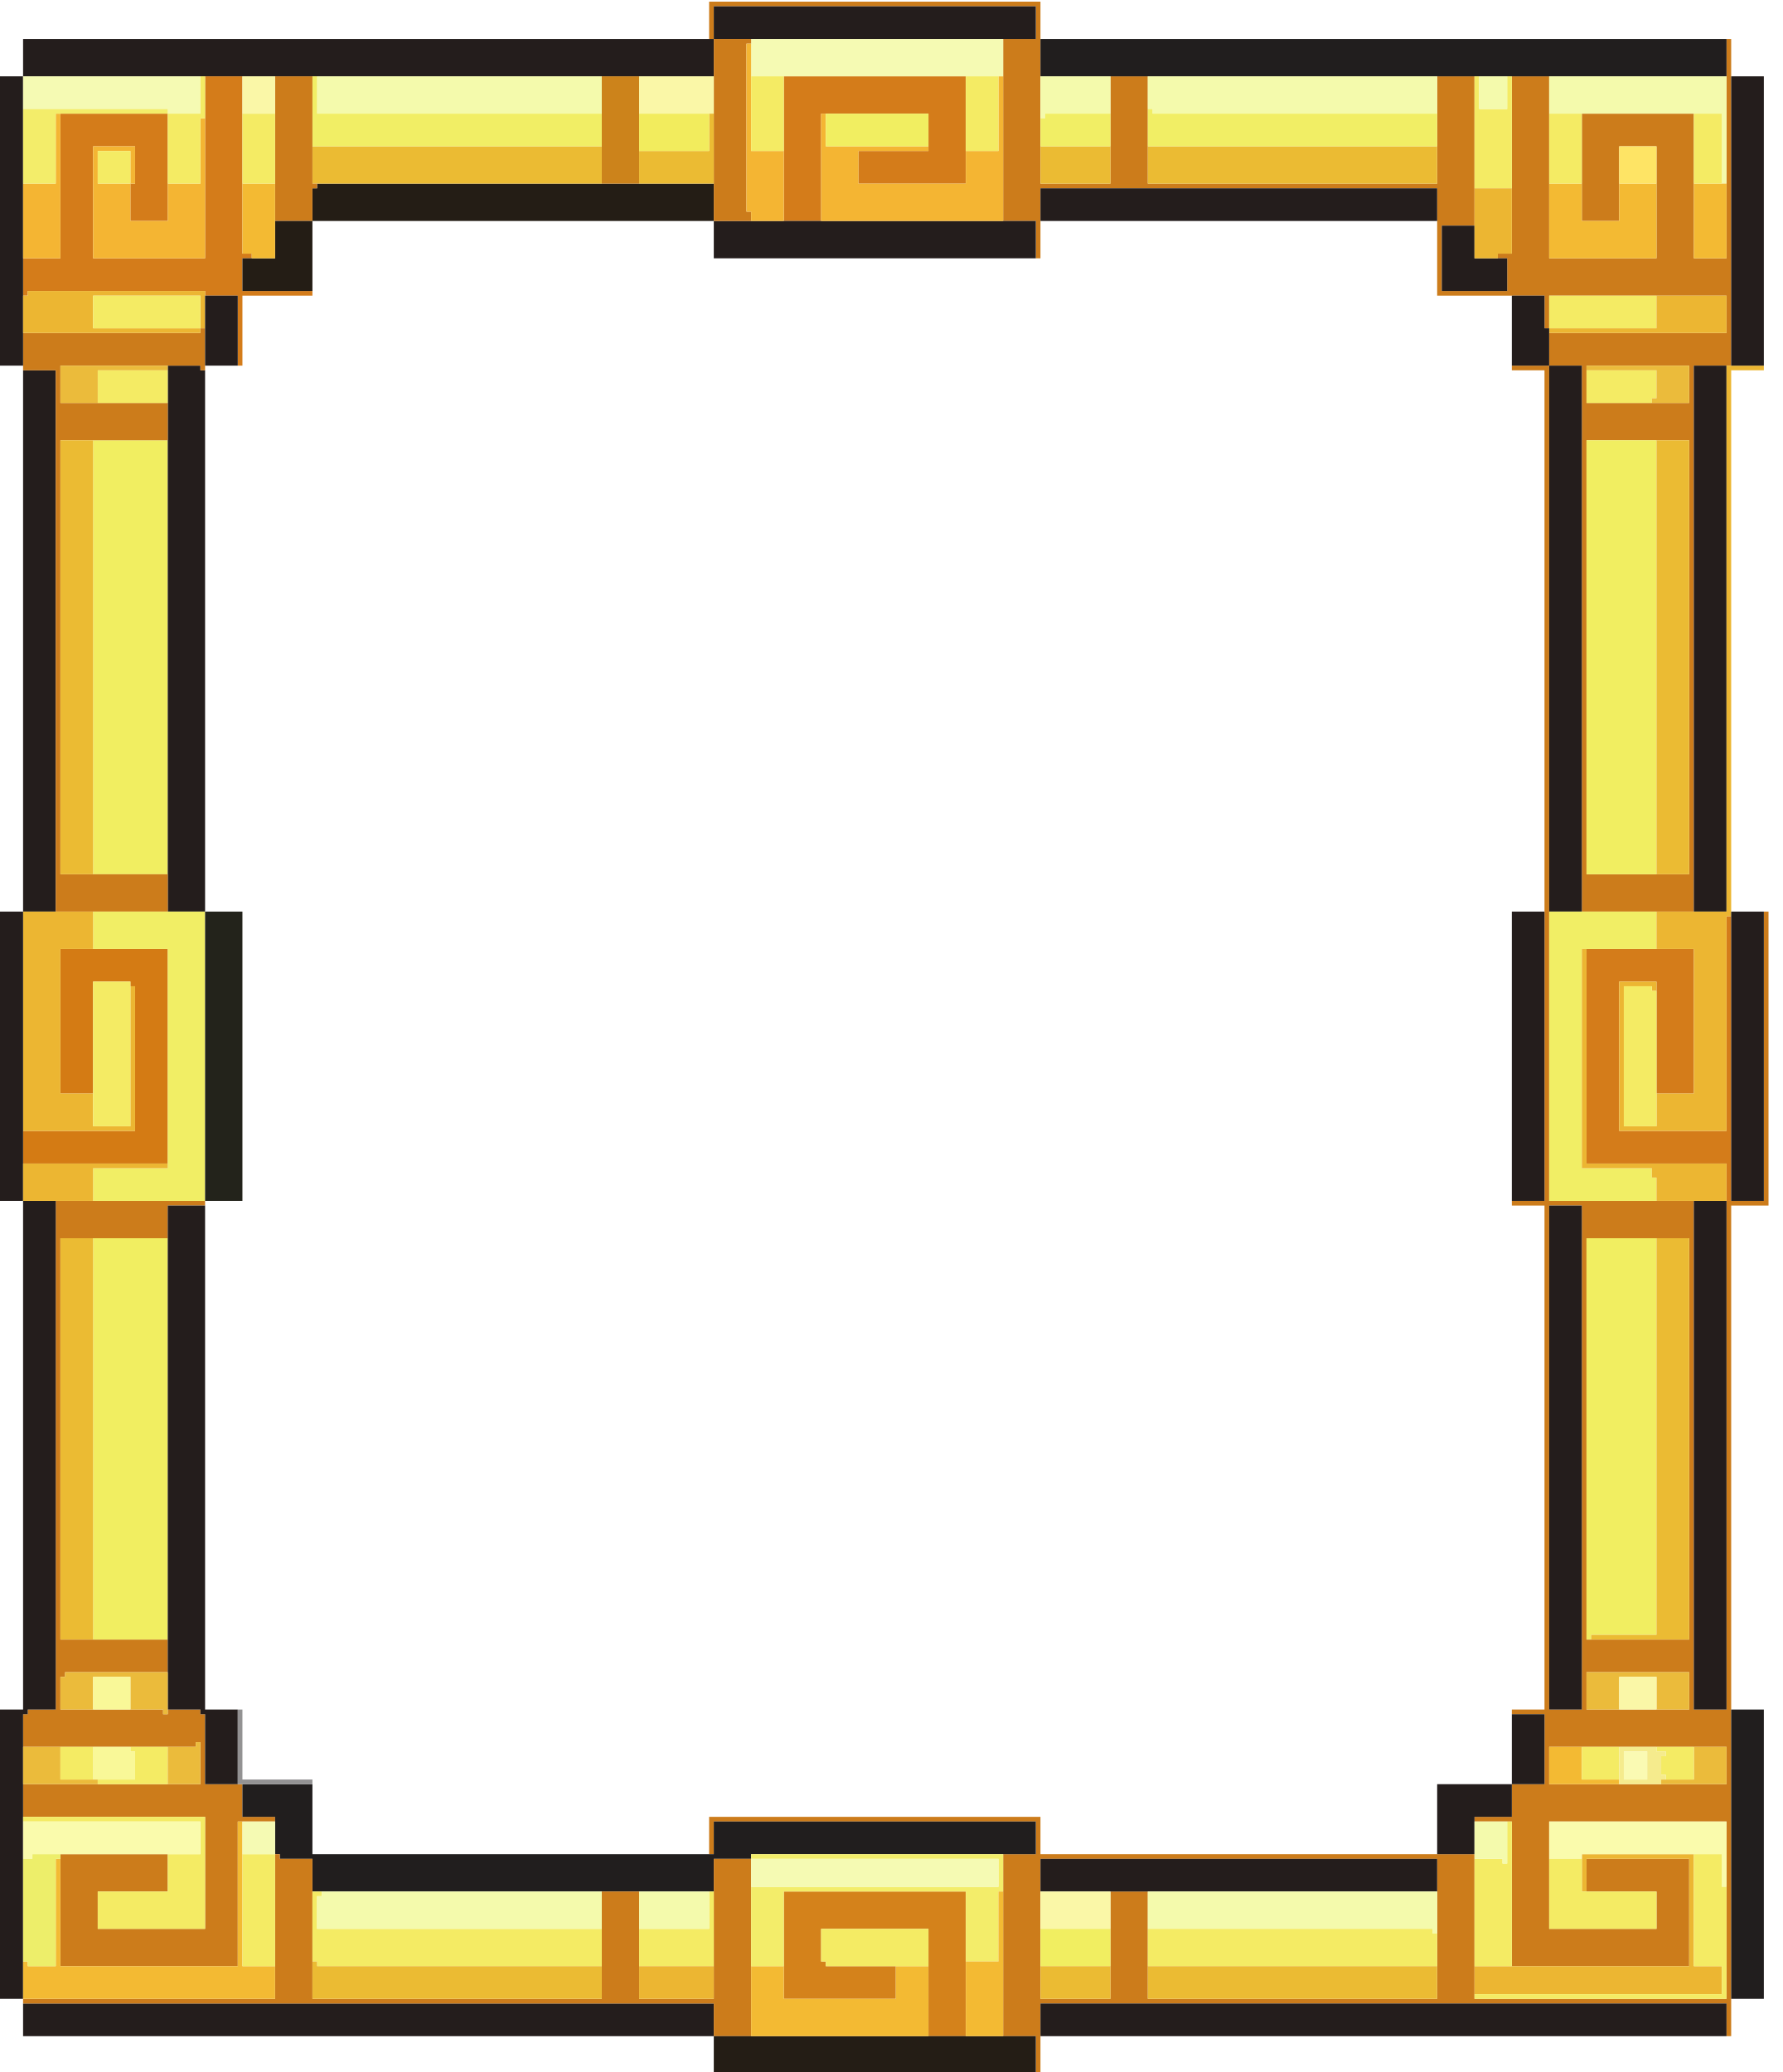
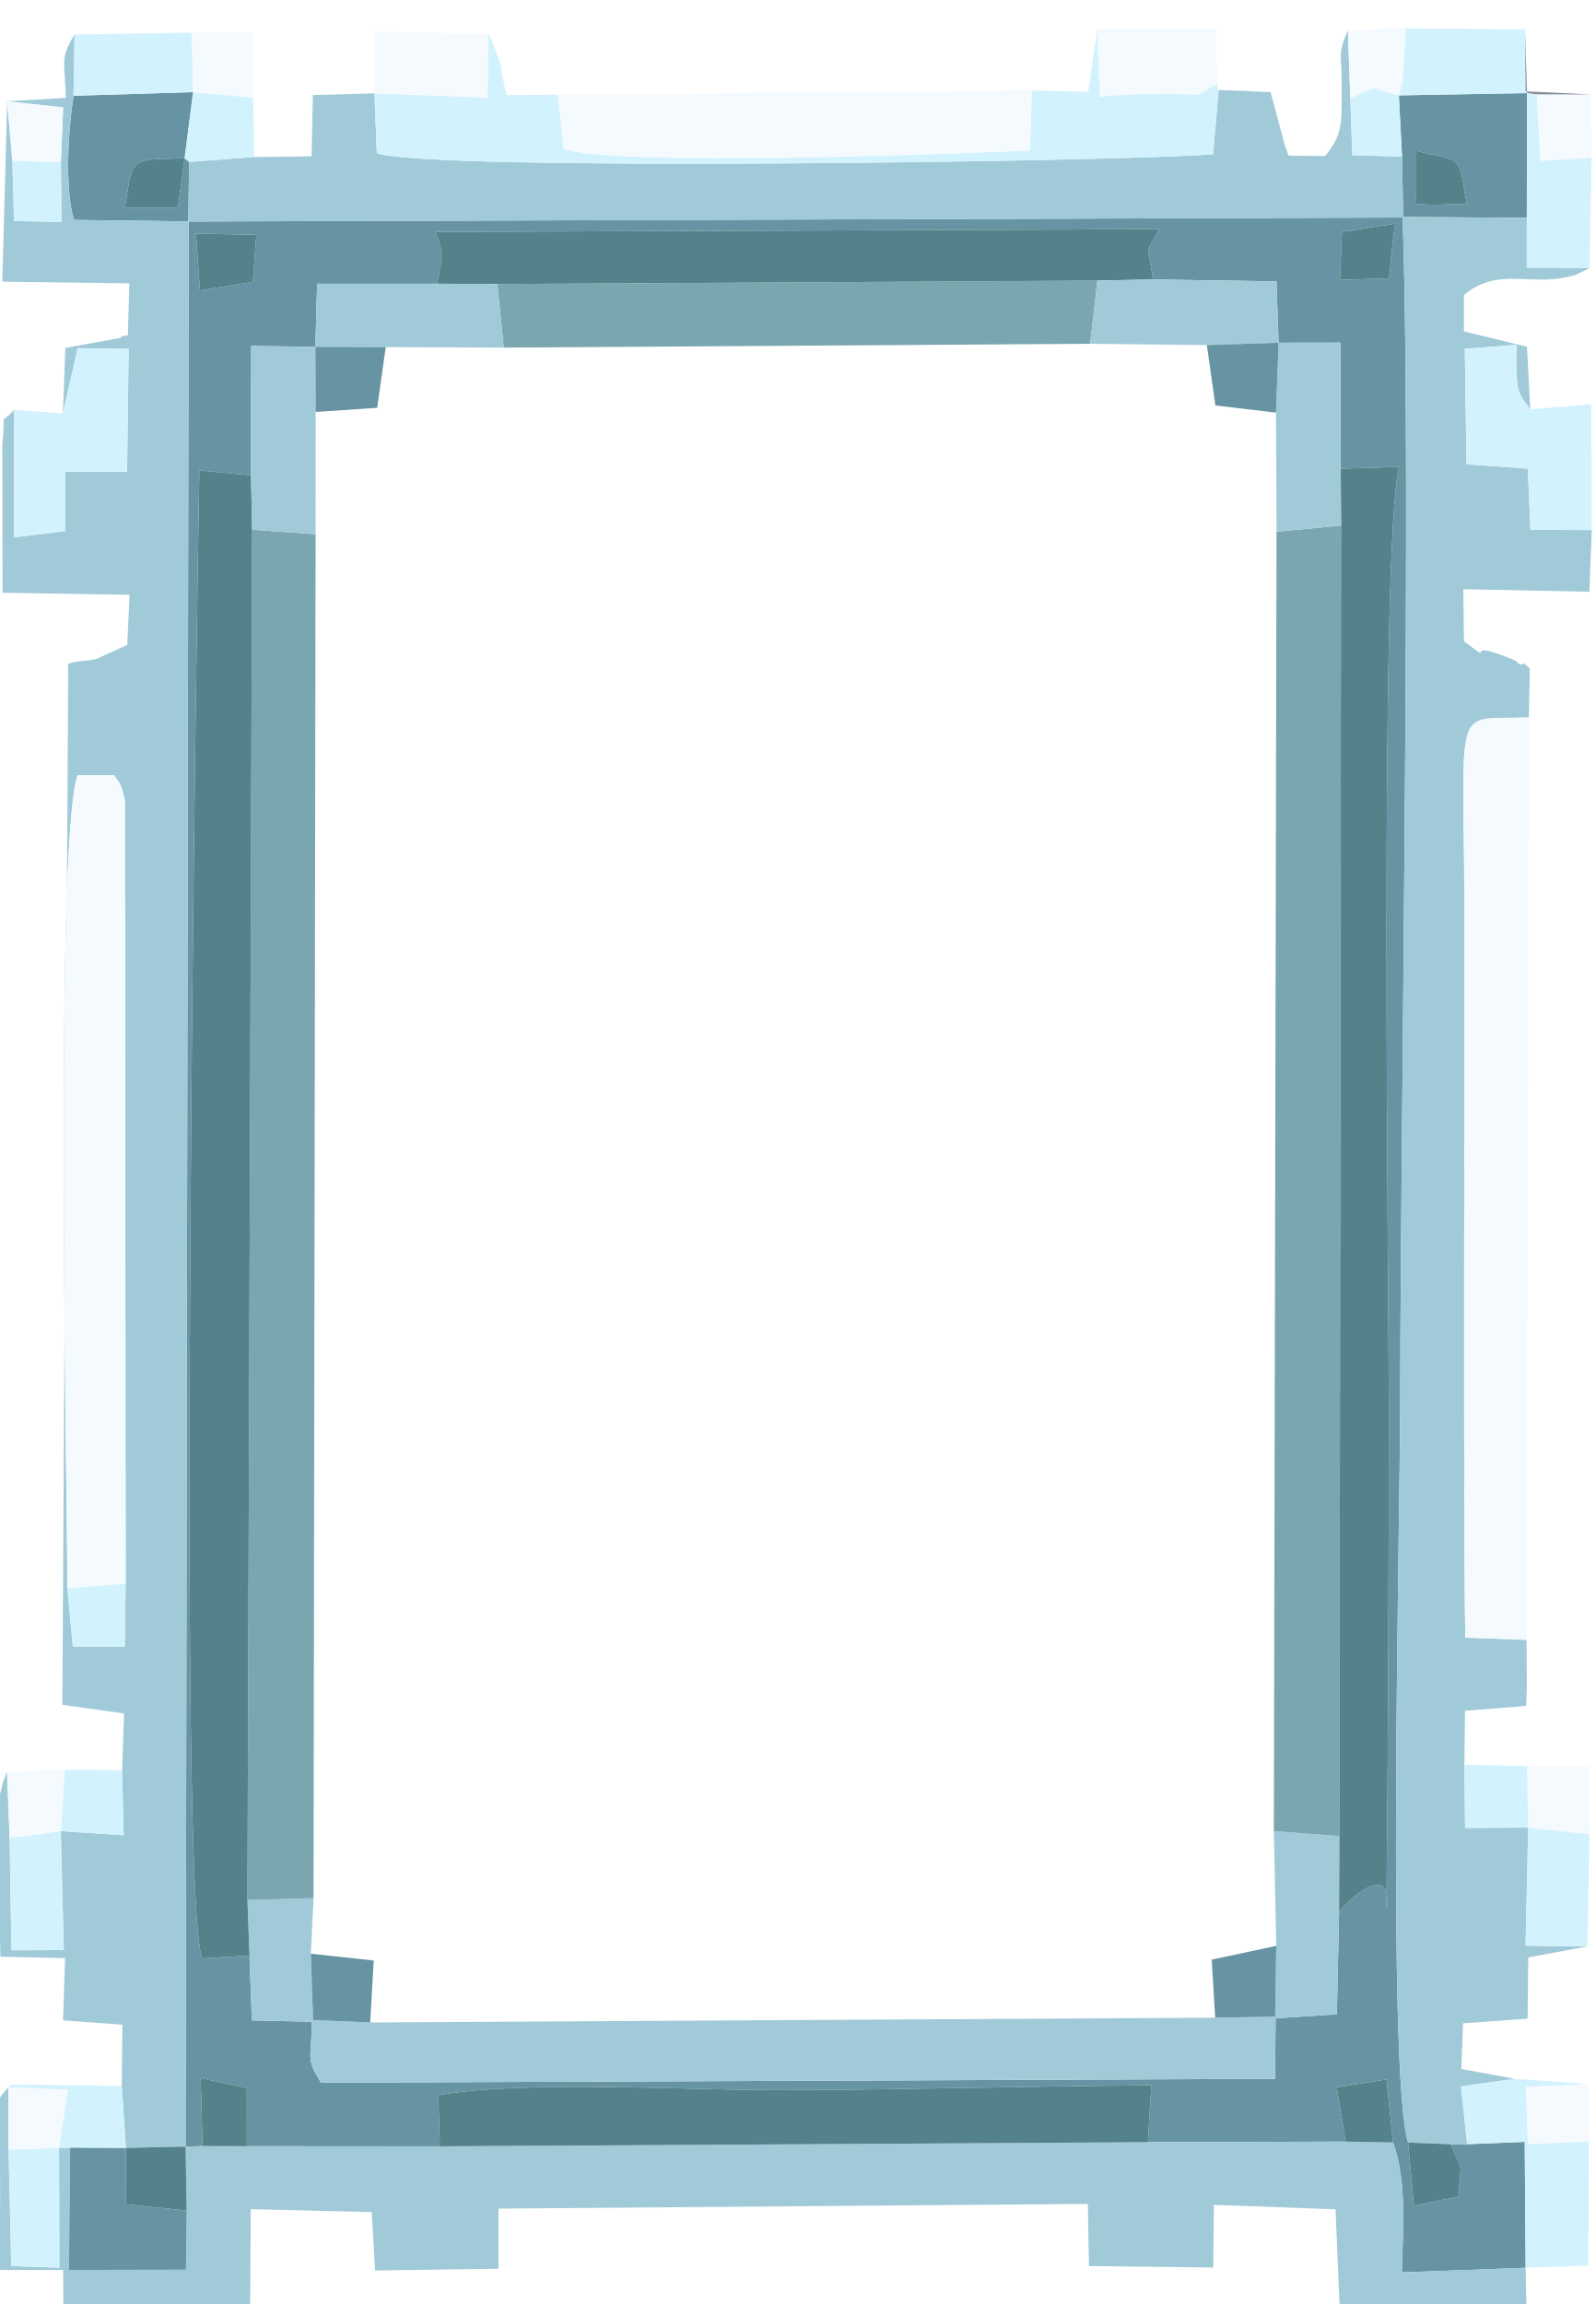
- <svg xmlns="http://www.w3.org/2000/svg" xml:space="preserve" width="25mm" height="29.06mm" version="1.1" style="shape-rendering:geometricPrecision; text-rendering:geometricPrecision; image-rendering:optimizeQuality; fill-rule:evenodd; clip-rule:evenodd" viewBox="0 0 2500 2906">
+ <svg xmlns="http://www.w3.org/2000/svg" xml:space="preserve" width="10.39mm" height="15mm" version="1.1" style="shape-rendering:geometricPrecision; text-rendering:geometricPrecision; image-rendering:optimizeQuality; fill-rule:evenodd; clip-rule:evenodd" viewBox="0 0 1039 1500">
  <defs>
    <style type="text/css">
   
-     .fil2 {fill:#211E1E}
-     .fil13 {fill:#23231B}
-     .fil8 {fill:#241D15}
-     .fil3 {fill:#241D1C}
-     .fil27 {fill:#939293}
-     .fil0 {fill:#CC7C1B}
-     .fil19 {fill:#CC831B}
-     .fil5 {fill:#D47B14}
-     .fil4 {fill:#D47C1A}
-     .fil7 {fill:#D4821B}
-     .fil9 {fill:#EBBB33}
-     .fil21 {fill:#EBBB3B}
-     .fil10 {fill:#ECB632}
-     .fil20 {fill:#EDEE6A}
-     .fil1 {fill:#F1EE61}
-     .fil6 {fill:#F1EE65}
-     .fil23 {fill:#F2EC5D}
-     .fil15 {fill:#F3BA33}
-     .fil17 {fill:#F3ED6A}
-     .fil14 {fill:#F4B533}
-     .fil11 {fill:#F4EB64}
-     .fil12 {fill:#F4FAAC}
-     .fil26 {fill:#F5EB8D}
-     .fil16 {fill:#F5FAB3}
-     .fil25 {fill:#F9F898}
-     .fil22 {fill:#FAF7A7}
-     .fil28 {fill:#FAFAB3}
-     .fil18 {fill:#FAFBAC}
-     .fil24 {fill:#FEE465}
+     .fil3 {fill:#54828B}
+     .fil0 {fill:#6694A2}
+     .fil2 {fill:#79A6AF}
+     .fil6 {fill:#888D95}
+     .fil1 {fill:#A1CAD9}
+     .fil5 {fill:#D2F2FD}
+     .fil4 {fill:#F5FAFF}
   
  </style>
  </defs>
  <g id="Camada_x0020_1">
-     <g id="_2910079819040">
-       <path class="fil0" d="M1609.59 2652.86l-52.36 0 0 150.52 -98.17 0 0 -196.34 556.29 0 0 196.34 -405.76 0 0 -150.52zm562.82 -202.88l248.69 0 0 52.35 -248.69 0 0 -52.35zm52.36 -104.72l143.98 0 0 52.36 -143.98 0 0 -52.36zm-52.36 -654.44l45.82 0 0 706.8 -45.82 0 0 -706.8zm52.36 45.81l143.98 0 0 562.82 -143.98 0 0 -562.82zm-104.71 -52.36l0 6.55 45.81 0 0 706.8 -45.81 0 0 6.55 45.81 0 0 98.16 -45.81 0 0 45.81 -52.36 0 0 6.55 52.36 0 0 202.88 248.69 0 0 -150.53 -143.98 0 0 45.82 98.17 0 0 52.35 -150.53 0 0 -150.52 248.69 0 0 248.69 -353.4 0 0 -202.88 -608.64 0 0 -52.36 -464.66 0 0 52.36 6.55 0 0 -45.81 451.57 0 0 45.81 -45.81 0 0 255.24 45.81 0 0 52.35 6.54 0 0 -98.17 962.04 0 0 45.82 6.55 0 0 -1164.92 52.35 0 0 -412.31 -6.54 0 0 405.76 -52.36 0 0 713.35 -45.81 0 0 -713.35 -202.88 0 0 -1171.46 -52.35 0 0 6.54 45.81 0 0 1164.92 -45.81 0z" />
-       <path class="fil0" d="M2224.77 617.52l143.98 0 0 608.64 -143.98 0 0 -608.64zm0 -104.71l143.98 0 0 52.35 -143.98 0 0 -52.35zm-1223.82 -458.12l0 -45.81 451.57 0 0 45.81 -45.81 0 0 255.24 45.81 0 0 52.35 6.54 0 0 -98.16 556.29 0 0 150.52 150.52 0 0 45.81 6.54 0 0 -45.81 248.69 0 0 52.35 -248.69 0 0 45.82 45.82 0 0 765.7 157.06 0 0 -765.7 52.36 0 0 -458.12 -6.55 0 0 307.59 -45.81 0 0 -202.88 -157.06 0 0 150.53 52.35 0 0 -104.72 52.36 0 0 157.07 -150.53 0 0 -255.23 -52.35 0 0 248.69 -19.64 0 0 6.54 13.09 0 0 45.81 -91.62 0 0 -91.62 45.81 0 0 -209.42 -52.35 0 0 150.52 -405.76 0 0 -150.52 -52.36 0 0 150.52 -98.17 0 0 -255.24 -464.66 0 0 52.36 6.55 0z" />
-       <polygon class="fil0" points="32.36,2449.98 274.51,2449.98 274.51,2443.43 281.05,2443.43 281.05,2502.33 32.36,2502.33 32.36,2548.14 287.6,2548.14 287.6,2705.21 137.07,2705.21 137.07,2652.86 235.24,2652.86 235.24,2600.5 84.72,2600.5 84.72,2757.57 333.41,2757.57 333.41,2554.69 385.77,2554.69 385.77,2548.14 339.95,2548.14 339.95,2502.33 287.6,2502.33 287.6,2404.17 281.05,2404.17 281.05,2397.62 235.24,2397.62 235.24,2404.17 228.7,2404.17 228.7,2397.62 84.72,2397.62 84.72,2351.81 91.26,2351.81 91.26,2345.26 235.24,2345.26 235.24,2299.45 84.72,2299.45 84.72,1736.63 235.24,1736.63 235.24,1690.82 287.6,1690.82 287.6,1684.27 78.17,1684.27 78.17,2397.62 38.91,2397.62 38.91,2404.17 32.36,2404.17 " />
-       <polygon class="fil1" points="235.24,1226.16 235.24,617.52 130.53,617.52 130.53,1226.16 " />
-       <polygon class="fil1" points="2322.94,1226.16 2322.94,617.52 2224.77,617.52 2224.77,1226.16 " />
-       <polygon class="fil1" points="235.24,2299.45 235.24,1736.63 130.53,1736.63 130.53,2299.45 " />
-       <polygon class="fil2" points="385.77,2600.5 392.31,2600.5 392.31,2607.04 438.12,2607.04 438.12,2652.86 1000.95,2652.86 1000.95,2607.04 1053.3,2607.04 1053.3,2600.5 1452.52,2600.5 1452.52,2554.69 1000.95,2554.69 1000.95,2600.5 438.12,2600.5 438.12,2502.33 339.95,2502.33 339.95,2548.14 385.77,2548.14 " />
-       <polygon class="fil1" points="2231.31,2299.45 2231.31,2292.91 2322.94,2292.91 2322.94,1736.63 2224.77,1736.63 2224.77,2299.45 " />
-       <polygon class="fil3" points="32.36,2803.38 32.36,2404.17 38.91,2404.17 38.91,2397.62 78.17,2397.62 78.17,1684.27 32.36,1684.27 32.36,2397.62 -20,2397.62 -20,2803.38 " />
-       <polygon class="fil3" points="1000.95,107.05 1000.95,54.69 32.36,54.69 32.36,107.05 " />
-       <polygon class="fil2" points="2421.1,107.05 2421.1,54.69 1459.06,54.69 1459.06,107.05 " />
-       <polygon class="fil4" points="182.89,257.57 182.89,309.93 235.24,309.93 235.24,159.4 84.72,159.4 84.72,362.28 32.36,362.28 32.36,414.64 38.91,414.64 38.91,408.09 287.6,408.09 287.6,414.64 333.41,414.64 333.41,512.81 339.95,512.81 339.95,414.64 438.12,414.64 438.12,408.09 339.95,408.09 339.95,362.28 353.04,362.28 353.04,355.74 339.95,355.74 339.95,107.05 287.6,107.05 287.6,362.28 130.53,362.28 130.53,205.21 189.43,205.21 189.43,257.57 " />
-       <polygon class="fil3" points="1000.95,2855.74 1000.95,2809.92 32.36,2809.92 32.36,2855.74 " />
-       <polygon class="fil3" points="2421.1,2855.74 2421.1,2809.92 1459.06,2809.92 1459.06,2855.74 " />
-       <polygon class="fil3" points="333.41,2502.33 333.41,2397.62 287.6,2397.62 287.6,1690.82 235.24,1690.82 235.24,2397.62 281.05,2397.62 281.05,2404.17 287.6,2404.17 287.6,2502.33 " />
-       <polygon class="fil3" points="287.6,1278.51 287.6,519.35 281.05,519.35 281.05,512.81 235.24,512.81 235.24,1278.51 " />
-       <polygon class="fil0" points="32.36,2803.38 32.36,2809.92 1000.95,2809.92 1000.95,2855.74 1053.3,2855.74 1053.3,2607.04 1000.95,2607.04 1000.95,2803.38 896.24,2803.38 896.24,2652.86 843.88,2652.86 843.88,2803.38 438.12,2803.38 438.12,2607.04 392.31,2607.04 392.31,2600.5 385.77,2600.5 385.77,2803.38 " />
-       <polygon class="fil4" points="2322.94,1533.75 2375.29,1533.75 2375.29,1330.87 2224.77,1330.87 2224.77,1631.91 2421.1,1631.91 2421.1,1684.27 2427.65,1684.27 2427.65,1285.06 2421.1,1285.06 2421.1,1586.1 2270.58,1586.1 2270.58,1376.68 2322.94,1376.68 " />
-       <polygon class="fil3" points="2218.23,1278.51 2218.23,512.81 2172.41,512.81 2172.41,1278.51 " />
-       <polygon class="fil3" points="2421.1,512.81 2375.29,512.81 2375.29,1278.51 2421.1,1278.51 " />
-       <polygon class="fil3" points="78.17,1278.51 78.17,519.35 32.36,519.35 32.36,1278.51 " />
-       <polygon class="fil5" points="130.53,1533.75 130.53,1376.68 182.89,1376.68 182.89,1383.22 189.43,1383.22 189.43,1586.1 32.36,1586.1 32.36,1631.91 235.24,1631.91 235.24,1330.87 84.72,1330.87 84.72,1533.75 " />
-       <polygon class="fil0" points="32.36,466.99 32.36,519.35 78.17,519.35 78.17,1278.51 235.24,1278.51 235.24,1226.16 84.72,1226.16 84.72,617.52 235.24,617.52 235.24,565.16 84.72,565.16 84.72,512.81 281.05,512.81 281.05,519.35 287.6,519.35 287.6,460.45 281.05,460.45 281.05,466.99 " />
-       <polygon class="fil3" points="2421.1,1684.27 2375.29,1684.27 2375.29,2397.62 2421.1,2397.62 " />
-       <polygon class="fil3" points="2172.41,2397.62 2218.23,2397.62 2218.23,1690.82 2172.41,1690.82 " />
-       <polygon class="fil6" points="130.53,1684.27 287.6,1684.27 287.6,1278.51 130.53,1278.51 130.53,1330.87 235.24,1330.87 235.24,1638.46 130.53,1638.46 " />
-       <polygon class="fil7" points="1256.18,2757.57 1158.02,2757.57 1158.02,2751.02 1151.47,2751.02 1151.47,2705.21 1301.99,2705.21 1301.99,2855.74 1354.35,2855.74 1354.35,2652.86 1099.12,2652.86 1099.12,2803.38 1256.18,2803.38 " />
-       <polygon class="fil4" points="1151.47,309.93 1151.47,159.4 1301.99,159.4 1301.99,211.76 1203.83,211.76 1203.83,257.57 1354.35,257.57 1354.35,107.05 1099.12,107.05 1099.12,309.93 " />
-       <polygon class="fil8" points="438.12,309.93 1000.95,309.93 1000.95,257.57 444.66,257.57 444.66,264.12 438.12,264.12 " />
-       <polygon class="fil6" points="2322.94,1684.27 2322.94,1651.55 2316.39,1651.55 2316.39,1638.46 2218.23,1638.46 2218.23,1330.87 2322.94,1330.87 2322.94,1278.51 2172.41,1278.51 2172.41,1684.27 " />
-       <polygon class="fil9" points="2322.94,617.52 2322.94,1226.16 2368.75,1226.16 2368.75,617.52 " />
-       <polygon class="fil9" points="130.53,1226.16 130.53,617.52 84.72,617.52 84.72,1226.16 " />
-       <polygon class="fil10" points="2322.94,1278.51 2322.94,1330.87 2375.29,1330.87 2375.29,1533.75 2322.94,1533.75 2322.94,1579.56 2277.12,1579.56 2277.12,1383.22 2316.39,1383.22 2316.39,1389.77 2322.94,1389.77 2322.94,1376.68 2270.58,1376.68 2270.58,1586.1 2421.1,1586.1 2421.1,1285.06 2427.65,1285.06 2427.65,519.35 2473.46,519.35 2473.46,512.81 2421.1,512.81 2421.1,1278.51 " />
-       <polygon class="fil9" points="2231.31,2299.45 2368.75,2299.45 2368.75,1736.63 2322.94,1736.63 2322.94,2292.91 2231.31,2292.91 " />
-       <polygon class="fil9" points="130.53,2299.45 130.53,1736.63 84.72,1736.63 84.72,2299.45 " />
-       <polygon class="fil3" points="2015.35,2652.86 2015.35,2607.04 1459.06,2607.04 1459.06,2652.86 " />
-       <polygon class="fil3" points="2015.35,309.93 2015.35,264.12 1459.06,264.12 1459.06,309.93 " />
-       <polygon class="fil8" points="1452.52,2908.09 1452.52,2855.74 1000.95,2855.74 1000.95,2908.09 " />
-       <polygon class="fil3" points="1452.52,362.28 1452.52,309.93 1000.95,309.93 1000.95,362.28 " />
-       <polygon class="fil10" points="182.89,1383.22 182.89,1579.56 130.53,1579.56 130.53,1533.75 84.72,1533.75 84.72,1330.87 130.53,1330.87 130.53,1278.51 32.36,1278.51 32.36,1586.1 189.43,1586.1 189.43,1383.22 " />
-       <polygon class="fil11" points="843.88,2757.57 843.88,2705.21 444.66,2705.21 444.66,2659.4 451.21,2659.4 451.21,2652.86 438.12,2652.86 438.12,2751.02 444.66,2751.02 444.66,2757.57 " />
-       <polygon class="fil12" points="2015.35,2711.76 2015.35,2652.86 1609.59,2652.86 1609.59,2705.21 2008.8,2705.21 2008.8,2711.76 " />
-       <polygon class="fil9" points="2015.35,205.21 1609.59,205.21 1609.59,257.57 2015.35,257.57 " />
-       <polygon class="fil9" points="843.88,257.57 843.88,205.21 438.12,205.21 438.12,257.57 " />
-       <polygon class="fil3" points="32.36,512.81 32.36,107.05 -20,107.05 -20,512.81 " />
-       <polygon class="fil13" points="287.6,1278.51 287.6,1684.27 339.95,1684.27 339.95,1278.51 " />
-       <polygon class="fil3" points="32.36,1684.27 32.36,1278.51 -20,1278.51 -20,1684.27 " />
-       <polygon class="fil12" points="2015.35,159.4 2015.35,107.05 1609.59,107.05 1609.59,152.86 1616.13,152.86 1616.13,159.4 " />
-       <polygon class="fil11" points="2015.35,2757.57 2015.35,2711.76 2008.8,2711.76 2008.8,2705.21 1609.59,2705.21 1609.59,2757.57 " />
-       <polygon class="fil12" points="843.88,159.4 843.88,107.05 444.66,107.05 444.66,159.4 " />
-       <polygon class="fil12" points="843.88,2705.21 843.88,2652.86 451.21,2652.86 451.21,2659.4 444.66,2659.4 444.66,2705.21 " />
-       <polygon class="fil3" points="1000.95,54.69 1452.52,54.69 1452.52,8.88 1000.95,8.88 " />
-       <polygon class="fil14" points="1354.35,211.76 1354.35,257.57 1203.83,257.57 1203.83,211.76 1301.99,211.76 1301.99,205.21 1158.02,205.21 1158.02,159.4 1151.47,159.4 1151.47,309.93 1406.71,309.93 1406.71,107.05 1400.16,107.05 1400.16,211.76 " />
-       <polygon class="fil6" points="843.88,205.21 843.88,159.4 444.66,159.4 444.66,107.05 438.12,107.05 438.12,205.21 " />
-       <polygon class="fil6" points="2015.35,205.21 2015.35,159.4 1616.13,159.4 1616.13,152.86 1609.59,152.86 1609.59,205.21 " />
-       <polygon class="fil9" points="843.88,2757.57 444.66,2757.57 444.66,2751.02 438.12,2751.02 438.12,2803.38 843.88,2803.38 " />
-       <polygon class="fil9" points="2015.35,2757.57 1609.59,2757.57 1609.59,2803.38 2015.35,2803.38 " />
-       <polygon class="fil2" points="2427.65,2397.62 2427.65,2803.38 2473.46,2803.38 2473.46,2397.62 " />
-       <polygon class="fil3" points="2473.46,512.81 2473.46,107.05 2427.65,107.05 2427.65,512.81 " />
-       <polygon class="fil3" points="2473.46,1278.51 2427.65,1278.51 2427.65,1684.27 2473.46,1684.27 " />
-       <polygon class="fil3" points="2165.87,1278.51 2120.06,1278.51 2120.06,1684.27 2165.87,1684.27 " />
-       <polygon class="fil15" points="84.72,2607.04 78.17,2607.04 78.17,2757.57 38.91,2757.57 38.91,2751.02 32.36,2751.02 32.36,2803.38 385.77,2803.38 385.77,2757.57 339.95,2757.57 339.95,2554.69 333.41,2554.69 333.41,2757.57 84.72,2757.57 " />
-       <polygon class="fil16" points="1406.71,107.05 1406.71,54.69 1053.3,54.69 1053.3,107.05 " />
-       <polygon class="fil15" points="1301.99,2855.74 1301.99,2757.57 1256.18,2757.57 1256.18,2803.38 1099.12,2803.38 1099.12,2757.57 1053.3,2757.57 1053.3,2855.74 " />
-       <polygon class="fil10" points="2224.77,2652.86 2224.77,2607.04 2368.75,2607.04 2368.75,2757.57 2067.7,2757.57 2067.7,2796.83 2414.56,2796.83 2414.56,2757.57 2375.29,2757.57 2375.29,2600.5 2218.23,2600.5 2218.23,2652.86 " />
-       <path class="fil14" d="M182.89 257.57l-45.82 0 0 -45.81 45.82 0 0 45.81zm52.35 0l0 52.36 -52.35 0 0 -52.36 6.54 0 0 -52.36 -58.9 0 0 157.07 157.07 0 0 -196.33 -6.55 0 0 91.62 -45.81 0z" />
-       <polygon class="fil17" points="1053.3,2646.31 1053.3,2757.57 1099.12,2757.57 1099.12,2652.86 1354.35,2652.86 1354.35,2751.02 1400.16,2751.02 1400.16,2652.86 1406.71,2652.86 1406.71,2600.5 1053.3,2600.5 1053.3,2607.04 1400.16,2607.04 1400.16,2646.31 " />
-       <polygon class="fil12" points="2414.56,257.57 2421.1,257.57 2421.1,107.05 2172.41,107.05 2172.41,159.4 2414.56,159.4 " />
-       <polygon class="fil16" points="1053.3,2607.04 1053.3,2646.31 1400.16,2646.31 1400.16,2607.04 " />
-       <polygon class="fil15" points="2322.94,257.57 2270.58,257.57 2270.58,309.93 2218.23,309.93 2218.23,257.57 2172.41,257.57 2172.41,362.28 2322.94,362.28 " />
-       <polygon class="fil11" points="235.24,2600.5 235.24,2652.86 137.07,2652.86 137.07,2705.21 287.6,2705.21 287.6,2548.14 32.36,2548.14 32.36,2554.69 281.05,2554.69 281.05,2600.5 " />
-       <polygon class="fil18" points="2218.23,2607.04 2218.23,2600.5 2414.56,2600.5 2414.56,2646.31 2421.1,2646.31 2421.1,2554.69 2172.41,2554.69 2172.41,2607.04 " />
-       <polygon class="fil0" points="1053.3,309.93 1053.3,296.84 1046.76,296.84 1046.76,61.24 1053.3,61.24 1053.3,54.69 1000.95,54.69 1000.95,309.93 " />
-       <polygon class="fil16" points="235.24,159.4 281.05,159.4 281.05,107.05 32.36,107.05 32.36,152.86 235.24,152.86 " />
-       <polygon class="fil18" points="32.36,2554.69 32.36,2607.04 45.45,2607.04 45.45,2600.5 281.05,2600.5 281.05,2554.69 " />
-       <polygon class="fil0" points="438.12,309.93 438.12,264.12 444.66,264.12 444.66,257.57 438.12,257.57 438.12,107.05 385.77,107.05 385.77,309.93 " />
-       <polygon class="fil11" points="130.53,1579.56 182.89,1579.56 182.89,1376.68 130.53,1376.68 " />
-       <polygon class="fil11" points="2218.23,2607.04 2172.41,2607.04 2172.41,2705.21 2322.94,2705.21 2322.94,2652.86 2218.23,2652.86 " />
-       <polygon class="fil11" points="2067.7,2796.83 2067.7,2803.38 2421.1,2803.38 2421.1,2646.31 2414.56,2646.31 2414.56,2600.5 2375.29,2600.5 2375.29,2757.57 2414.56,2757.57 2414.56,2796.83 " />
-       <polygon class="fil11" points="2322.94,1389.77 2316.39,1389.77 2316.39,1383.22 2277.12,1383.22 2277.12,1579.56 2322.94,1579.56 " />
-       <polygon class="fil11" points="2067.7,2607.04 2067.7,2757.57 2120.06,2757.57 2120.06,2554.69 2113.51,2554.69 2113.51,2613.59 2106.97,2613.59 2106.97,2607.04 " />
-       <path class="fil10" d="M281.05 460.45l-150.52 0 0 -45.81 150.52 0 0 45.81zm-248.69 -45.81l0 52.35 248.69 0 0 -6.54 6.55 0 0 -52.36 -248.69 0 0 6.55 -6.55 0z" />
-       <polygon class="fil10" points="2322.94,1684.27 2421.1,1684.27 2421.1,1631.91 2224.77,1631.91 2224.77,1330.87 2218.23,1330.87 2218.23,1638.46 2316.39,1638.46 2316.39,1651.55 2322.94,1651.55 " />
-       <polygon class="fil19" points="896.24,257.57 896.24,107.05 843.88,107.05 843.88,257.57 " />
-       <polygon class="fil11" points="1301.99,2757.57 1301.99,2705.21 1151.47,2705.21 1151.47,2751.02 1158.02,2751.02 1158.02,2757.57 " />
-       <polygon class="fil3" points="2067.7,2600.5 2067.7,2548.14 2120.06,2548.14 2120.06,2502.33 2015.35,2502.33 2015.35,2600.5 " />
-       <polygon class="fil8" points="438.12,408.09 438.12,309.93 385.77,309.93 385.77,362.28 339.95,362.28 339.95,408.09 " />
-       <polygon class="fil11" points="385.77,2757.57 385.77,2600.5 339.95,2600.5 339.95,2757.57 " />
-       <polygon class="fil20" points="32.36,2607.04 32.36,2751.02 38.91,2751.02 38.91,2757.57 78.17,2757.57 78.17,2607.04 84.72,2607.04 84.72,2600.5 45.45,2600.5 45.45,2607.04 " />
-       <polygon class="fil11" points="281.05,460.45 281.05,414.64 130.53,414.64 130.53,460.45 " />
-       <polygon class="fil11" points="2322.94,414.64 2172.41,414.64 2172.41,460.45 2322.94,460.45 " />
-       <polygon class="fil1" points="1301.99,205.21 1301.99,159.4 1158.02,159.4 1158.02,205.21 " />
-       <polygon class="fil11" points="2120.06,264.12 2120.06,107.05 2113.51,107.05 2113.51,152.86 2074.24,152.86 2074.24,107.05 2067.7,107.05 2067.7,264.12 " />
-       <polygon class="fil3" points="2067.7,316.47 2021.89,316.47 2021.89,408.09 2113.51,408.09 2113.51,362.28 2067.7,362.28 " />
-       <polygon class="fil14" points="32.36,257.57 32.36,362.28 84.72,362.28 84.72,159.4 78.17,159.4 78.17,257.57 " />
-       <polygon class="fil15" points="1354.35,2751.02 1354.35,2855.74 1406.71,2855.74 1406.71,2652.86 1400.16,2652.86 1400.16,2751.02 " />
-       <polygon class="fil10" points="2172.41,460.45 2172.41,466.99 2421.1,466.99 2421.1,414.64 2322.94,414.64 2322.94,460.45 " />
-       <polygon class="fil14" points="1053.3,309.93 1099.12,309.93 1099.12,211.76 1053.3,211.76 1053.3,61.24 1046.76,61.24 1046.76,296.84 1053.3,296.84 " />
-       <polygon class="fil10" points="130.53,1684.27 130.53,1638.46 235.24,1638.46 235.24,1631.91 32.36,1631.91 32.36,1684.27 " />
-       <polygon class="fil11" points="896.24,2705.21 896.24,2757.57 1000.95,2757.57 1000.95,2652.86 994.4,2652.86 994.4,2705.21 " />
-       <polygon class="fil17" points="235.24,159.4 235.24,152.86 32.36,152.86 32.36,257.57 78.17,257.57 78.17,159.4 " />
-       <polygon class="fil21" points="130.53,2397.62 130.53,2351.81 182.89,2351.81 182.89,2397.62 228.7,2397.62 228.7,2404.17 235.24,2404.17 235.24,2345.26 91.26,2345.26 91.26,2351.81 84.72,2351.81 84.72,2397.62 " />
-       <polygon class="fil22" points="1000.95,159.4 1000.95,107.05 896.24,107.05 896.24,159.4 " />
-       <polygon class="fil12" points="1557.23,159.4 1557.23,107.05 1459.06,107.05 1459.06,165.95 1465.61,165.95 1465.61,159.4 " />
-       <polygon class="fil22" points="1557.23,2705.21 1557.23,2652.86 1459.06,2652.86 1459.06,2705.21 " />
-       <polygon class="fil9" points="1557.23,205.21 1459.06,205.21 1459.06,257.57 1557.23,257.57 " />
-       <polygon class="fil9" points="896.24,211.76 896.24,257.57 1000.95,257.57 1000.95,159.4 994.4,159.4 994.4,211.76 " />
-       <polygon class="fil23" points="994.4,159.4 896.24,159.4 896.24,211.76 994.4,211.76 " />
-       <polygon class="fil12" points="994.4,2652.86 896.24,2652.86 896.24,2705.21 994.4,2705.21 " />
-       <polygon class="fil21" points="2270.58,2397.62 2270.58,2351.81 2322.94,2351.81 2322.94,2397.62 2368.75,2397.62 2368.75,2345.26 2224.77,2345.26 2224.77,2397.62 " />
-       <polygon class="fil1" points="1557.23,2757.57 1557.23,2705.21 1459.06,2705.21 1459.06,2757.57 " />
-       <polygon class="fil10" points="2100.42,362.28 2100.42,355.74 2120.06,355.74 2120.06,264.12 2067.7,264.12 2067.7,362.28 " />
-       <polygon class="fil11" points="235.24,159.4 235.24,257.57 281.05,257.57 281.05,165.95 287.6,165.95 287.6,107.05 281.05,107.05 281.05,159.4 " />
-       <polygon class="fil3" points="2172.41,512.81 2172.41,460.45 2165.87,460.45 2165.87,414.64 2120.06,414.64 2120.06,512.81 " />
-       <polygon class="fil11" points="1099.12,211.76 1099.12,107.05 1053.3,107.05 1053.3,211.76 " />
-       <polygon class="fil10" points="1000.95,2757.57 896.24,2757.57 896.24,2803.38 1000.95,2803.38 " />
-       <polygon class="fil11" points="1400.16,107.05 1354.35,107.05 1354.35,211.76 1400.16,211.76 " />
-       <polygon class="fil15" points="2421.1,257.57 2375.29,257.57 2375.29,362.28 2421.1,362.28 " />
-       <polygon class="fil15" points="353.04,362.28 385.77,362.28 385.77,257.57 339.95,257.57 339.95,355.74 353.04,355.74 " />
-       <polygon class="fil11" points="2218.23,257.57 2218.23,159.4 2172.41,159.4 2172.41,257.57 " />
-       <polygon class="fil11" points="385.77,257.57 385.77,159.4 339.95,159.4 339.95,257.57 " />
-       <polygon class="fil9" points="1557.23,2757.57 1459.06,2757.57 1459.06,2803.38 1557.23,2803.38 " />
-       <polygon class="fil11" points="235.24,565.16 235.24,519.35 137.07,519.35 137.07,565.16 " />
-       <polygon class="fil3" points="2120.06,2404.17 2120.06,2502.33 2165.87,2502.33 2165.87,2404.17 " />
-       <polygon class="fil3" points="333.41,512.81 333.41,414.64 287.6,414.64 287.6,512.81 " />
-       <polygon class="fil6" points="1459.06,165.95 1459.06,205.21 1557.23,205.21 1557.23,159.4 1465.61,159.4 1465.61,165.95 " />
-       <polygon class="fil11" points="2316.39,565.16 2316.39,558.62 2322.94,558.62 2322.94,519.35 2224.77,519.35 2224.77,565.16 " />
-       <polygon class="fil11" points="2414.56,257.57 2414.56,159.4 2375.29,159.4 2375.29,257.57 " />
-       <polygon class="fil21" points="137.07,565.16 137.07,519.35 235.24,519.35 235.24,512.81 84.72,512.81 84.72,565.16 " />
-       <polygon class="fil21" points="2316.39,565.16 2368.75,565.16 2368.75,512.81 2224.77,512.81 2224.77,519.35 2322.94,519.35 2322.94,558.62 2316.39,558.62 " />
-       <polygon class="fil21" points="137.07,2502.33 137.07,2495.79 84.72,2495.79 84.72,2449.98 32.36,2449.98 32.36,2502.33 " />
-       <polygon class="fil11" points="137.07,2495.79 137.07,2502.33 235.24,2502.33 235.24,2449.98 182.89,2449.98 182.89,2456.52 189.43,2456.52 189.43,2495.79 " />
-       <polygon class="fil24" points="2322.94,257.57 2322.94,205.21 2270.58,205.21 2270.58,257.57 " />
-       <polygon class="fil15" points="2270.58,2502.33 2270.58,2495.79 2218.23,2495.79 2218.23,2449.98 2172.41,2449.98 2172.41,2502.33 " />
-       <polygon class="fil21" points="2329.48,2502.33 2421.1,2502.33 2421.1,2449.98 2375.29,2449.98 2375.29,2495.79 2329.48,2495.79 " />
-       <polygon class="fil25" points="182.89,2449.98 130.53,2449.98 130.53,2495.79 189.43,2495.79 189.43,2456.52 182.89,2456.52 " />
-       <polygon class="fil21" points="235.24,2449.98 235.24,2502.33 281.05,2502.33 281.05,2443.43 274.51,2443.43 274.51,2449.98 " />
-       <polygon class="fil12" points="2113.51,2554.69 2067.7,2554.69 2067.7,2607.04 2106.97,2607.04 2106.97,2613.59 2113.51,2613.59 " />
-       <polygon class="fil22" points="2322.94,2397.62 2322.94,2351.81 2270.58,2351.81 2270.58,2397.62 " />
-       <polygon class="fil25" points="182.89,2397.62 182.89,2351.81 130.53,2351.81 130.53,2397.62 " />
-       <polygon class="fil11" points="2270.58,2495.79 2270.58,2449.98 2218.23,2449.98 2218.23,2495.79 " />
-       <polygon class="fil22" points="385.77,159.4 385.77,107.05 339.95,107.05 339.95,159.4 " />
-       <polygon class="fil16" points="385.77,2600.5 385.77,2554.69 339.95,2554.69 339.95,2600.5 " />
-       <polygon class="fil11" points="182.89,257.57 182.89,211.76 137.07,211.76 137.07,257.57 " />
-       <polygon class="fil11" points="130.53,2495.79 130.53,2449.98 84.72,2449.98 84.72,2495.79 " />
-       <polygon class="fil11" points="2336.03,2495.79 2375.29,2495.79 2375.29,2449.98 2322.94,2449.98 2322.94,2456.52 2336.03,2456.52 2336.03,2463.07 2329.48,2463.07 2329.48,2489.24 2336.03,2489.24 " />
-       <path class="fil26" d="M2277.12 2456.52l32.73 0 0 39.27 -32.73 0 0 -39.27zm52.36 45.81l0 -6.54 6.55 0 0 -6.55 -6.55 0 0 -26.17 6.55 0 0 -6.55 -13.09 0 0 -6.54 -52.36 0 0 52.35 58.9 0z" />
-       <polygon class="fil12" points="2113.51,107.05 2074.24,107.05 2074.24,152.86 2113.51,152.86 " />
-       <polygon class="fil27" points="438.12,2502.33 438.12,2495.79 339.95,2495.79 339.95,2397.62 333.41,2397.62 333.41,2502.33 " />
-       <polygon class="fil28" points="2277.12,2495.79 2309.85,2495.79 2309.85,2456.52 2277.12,2456.52 " />
+     <g id="_2613526488144">
+       <path class="fil0" d="M166.91 152.87l-2.22 30.64 -34.53 5.54 -2.58 -36.97 39.33 0.79zm741.52 -7.28c-2.03,11.76 -3.66,35.04 -4.06,35.63l-31.89 0.98 1.3 -31.18 34.65 -5.43zm-157.78 36.34l80.52 1.28 1.36 39.9 40.2 -0.06 0.23 82.06 38.12 -1.21c-13.03,48.38 -6.77,540.89 -6.78,610.06 -0.01,110.27 -0.39,220.23 -1.58,330.08 3.94,-30.28 -18.53,-13.49 -30.81,0.51l-1.43 66.82 -39.88 2.64 -0.42 39.39 -621.17 2.55c-10.2,-16.5 -6.15,-14.74 -5.96,-39.73l-39.08 -0.85 -1.52 -42.24 -30.74 1.88c-16.61,-39.27 -3.56,-878.38 -1.92,-968.76l33.64 3.17 0.1 -84.17 41.82 0.55 1.14 -41.07 78.19 -0.01c2.92,-17.1 5.02,-18.77 -1.33,-33.73l471.51 -1.8c-10.66,19.24 -6.91,8.78 -4.21,32.74zm204.36 -49.21l-20.17 0.53c-6.5,-0.03 -6.5,-0.42 -12.69,-0.31l0.04 -34.66c30.14,7.4 27.24,1.21 32.82,34.44zm-834.79 -29.68l-4.38 32.15 -34.43 0c5.1,-34.69 3.56,-30.77 38.81,-32.15zm0.63 1294.48l11.02 -0.31 -1.21 -44.3 30.04 6.48 0.02 37.88 125.64 0.1 -1.02 -33.32c55.58,-9.82 159.04,-3.32 220.24,-3.32 75.57,0 168.53,-2.64 244.1,-3.11l-2.26 37.05 128.69 -0.4 -5.71 -35.36 32.41 -5.15 4.22 41.11c9.25,25.1 6.36,56.62 5.77,84.53l80.59 -2.99 -0.6 -81.98 -37.52 1.54 -10.75 0.02c8.92,20.3 6.3,9.33 5.39,34l-29.32 5.92 -3.72 -41.01c-14,-43.7 -5.12,-409.82 -5.12,-486.87 0,-160.29 7.45,-607.92 1.49,-766.78l80.91 0.56 0.13 -81.21 -83.46 1.48 2.08 39.86 0.73 39.68 -791.03 2.6 0.56 -38.82 -2.94 -2.36 5.5 -43.07 -77.85 2.38c-4.5,29.29 -4.9,65.63 0.38,80.84l74.61 0.95 -2.01 1253.38z" />
+       <path class="fil1" d="M43.9 1034.11c-0.06,-58.67 -8.59,-487.52 6.65,-529.34l23.74 -0.02c4.57,6.7 3.88,4.31 7.06,16.07l0.46 510.28 -0.58 41.05 -33.84 -0.2 -3.49 -37.84zm-35.87 -929.35l-3.37 -38.8 36.46 3.99 -1.49 35.65 0.43 38.94 -30.91 -0.67 -1.12 -39.11zm-3.37 -38.8l-3.17 117.44 82.7 1.08 -0.91 33.74c-1.25,0.86 -3.83,-0.3 -4.83,1.79l-35.91 6.48 -1.59 42.75 9.61 -42.57 33.2 0.48 -1.02 79.95 -40.31 0.09 0.03 38.61 -33.45 4.03 0 -83.02c-10.26,12.15 -4.83,-3.13 -7.53,22.46l0.2 96.62 82.69 1.35 -1.52 32.64 -20.02 9.07c-6,1.74 -10.01,0.57 -18.41,3.11l-3.81 677.85 40.18 5.66 -1.29 36.9 0.99 42.33 -40.88 -2.64 1.92 77.42 -34.11 0.13 -1.17 -73.14 -1.68 -43.17c-12.92,28.12 -4.52,85.5 -4.34,120.49l42.14 0.94 -1.32 40.51 38.63 2.82 -0.4 39.87 2.7 40.34 38.87 -0.85 2.01 -1253.38 -74.61 -0.95c-5.28,-15.21 -4.88,-51.55 -0.38,-80.84l0.69 -39.91c-9.9,15.96 -6.16,17.59 -5.76,41.27l-38.14 2.25z" />
+       <path class="fil1" d="M916.87 1394.9l27.65 1.09 10.75 -0.02 -3.97 -37.63 35.01 -4.95 -34.81 -6.43 1.15 -29.71 42.03 -3.01 0.42 -39.87 38.58 -7.2 -40.34 -0.42 1.71 -76.93 -41.08 0.24 -0.46 -41.16 0.4 -35.12 39.79 -3.16 0.5 -12.78 -0.21 -30.23 -39.86 -1.43c-1.44,-61.8 -0.48,-398.13 -0.53,-458.95 -0.14,-155.52 -9.78,-137.83 41.85,-140.18l0.67 -31.83c-1.5,-1.26 -4.07,-4.3 -5.08,-2.82 -0.99,1.45 -3.66,-2.05 -5.03,-2.62 -38.2,-15.95 -9.13,5.49 -32.81,-12.35l-0.38 -33.81 82.06 1.63 1.58 -40.16 -39.92 -0.15 -1.72 -39.81 -39.97 -2.89 -1.06 -75.1 33.64 -2.67c0.08,30.16 -0.52,29.65 9,42.04l-2.17 -40.77 -41.04 -9.98 -0.02 -23.73c23.68,-19.47 44.41,-4.01 73.3,-13.29l8.59 -4.3 -40.97 -0.19 0.03 -32.44 -80.91 -0.56c5.96,158.86 -1.49,606.49 -1.49,766.78 0,77.05 -8.88,443.17 5.12,486.87z" />
+       <path class="fil1" d="M993.39 1476.41l-80.59 2.99c0.59,-27.91 3.48,-59.43 -5.77,-84.53l-30.92 -0.6 -128.69 0.4 -461.06 2.7 -125.64 -0.1 -28.85 -0.06 -11.02 0.31 0.71 41.65 -0.48 38.5 -76.19 0.16 0.8 -79.68 -7.26 0.28 0.21 77.93 -31.29 -1.07 -1.78 -75.79 -0.09 -40.62 1.83 -1.78c-13.02,13.42 -7.86,7.24 -7.29,57.52 0.24,20.65 -0.3,41.31 -0.2,63.21l41.33 0.04 0.15 40.46 121.44 0.13 0.55 -80.21 78.76 1.92 2.17 38.03 80.36 -1.18 0.01 -39.12 383.75 -3.06 0.72 40.48 80.92 0.92 0.42 -40.78 79.2 2.89 3.31 78.06 121.2 -3.38 -0.72 -36.62z" />
+       <path class="fil1" d="M793.49 58.56l-3.61 41.89c-62.63,4.83 -514.58,11.37 -544.51,-0.83l-1.57 -38.86 -40.07 1.13 -0.89 39.9 -37.35 0.46 -42.33 3.15 -0.56 38.82 791.03 -2.6 -0.73 -39.68 -32.38 -0.92 -1.28 -36.99 -1.59 -44.34c-7.05,16.27 -3.9,15.71 -4.02,35.64 -0.13,24.61 1.19,31.25 -10.76,46.29l-23.72 -0.31c-1.02,-1.28 -1.74,-5.99 -2.1,-5.13l-9.76 -36.26 -33.8 -1.36z" />
+       <path class="fil1" d="M831 1266.85l-0.69 46.11 -39.05 0.64 -550.21 3.11 -37.19 -1.54 -1.46 -43.24 1.75 -36.12 -43.03 1.19 1.33 36.13 1.52 42.24 39.08 0.85c-0.19,24.99 -4.24,23.23 5.96,39.73l621.17 -2.55 0.42 -39.39 39.88 -2.64 1.43 -66.82 0.21 -49.18 -42.68 -3.22 1.56 74.7z" />
+       <polygon class="fil2" points="161.12,1237 204.15,1235.81 205.49,347.77 164.18,344.86 " />
+       <path class="fil3" d="M162.45 1273.13l-1.33 -36.13 3.06 -892.14 -0.75 -35.44 -33.64 -3.17c-1.64,90.38 -14.69,929.49 1.92,968.76l30.74 -1.88z" />
+       <polygon class="fil2" points="829.44,1192.15 872.12,1195.37 873.21,342.15 831.18,346.12 " />
+       <path class="fil3" d="M873.21 342.15l-1.09 853.22 -0.21 49.18c12.28,-14 34.75,-30.79 30.81,-0.51 1.19,-109.85 1.57,-219.81 1.58,-330.08 0.01,-69.17 -6.25,-561.68 6.78,-610.06l-38.12 1.21 0.25 37.04z" />
+       <path class="fil3" d="M286.36 1397.37l461.06 -2.7 2.26 -37.05c-75.57,0.47 -168.53,3.11 -244.1,3.11 -61.2,0 -164.66,-6.5 -220.24,3.32l1.02 33.32z" />
+       <polygon class="fil2" points="328.01,226.3 709.84,223.82 714.56,182.69 323.8,184.93 " />
+       <path class="fil3" d="M284.68 184.72l39.12 0.21 390.76 -2.24 36.09 -0.76c-2.7,-23.96 -6.45,-13.5 4.21,-32.74l-471.51 1.8c6.35,14.96 4.25,16.63 1.33,33.73z" />
+       <path class="fil4" d="M993.99 1067.61l1.46 -600.56c-51.63,2.35 -41.99,-15.34 -41.85,140.18 0.05,60.82 -0.91,397.15 0.53,458.95l39.86 1.43z" />
+       <path class="fil5" d="M243.8 60.76l1.57 38.86c29.93,12.2 481.88,5.66 544.51,0.83l3.61 -41.89 -0.97 -3.92c-19.99,11.22 -6.63,5.6 -36.34,6.28 -14.18,0.33 -24.07,0.31 -40.08,2.09l-1.58 -44.14 -5.92 40.88 -36.77 -0.9 -1.19 39.1c-51.53,2.24 -265.97,10.65 -303.49,-0.93l-3.91 -35.32 -33.24 0.18c-3.06,-9.88 -3.01,-16.72 -4.39,-21.38l-5.45 -14.25c-0.46,-1.1 -1.23,-3.1 -2.23,-4.4l-0.42 41.66 -73.71 -2.75z" />
+       <path class="fil4" d="M671.83 58.85l-308.59 2.85 3.91 35.32c37.52,11.58 251.96,3.17 303.49,0.93l1.19 -39.1z" />
+       <path class="fil4" d="M43.9 1034.11l37.91 -3.01 -0.46 -510.28c-3.18,-11.76 -2.49,-9.37 -7.06,-16.07l-23.74 0.02c-15.24,41.82 -6.71,470.67 -6.65,529.34z" />
+       <path class="fil5" d="M1036.46 345.09l-0.34 -81.94 -39.69 3.36c-9.52,-12.39 -8.92,-11.88 -9,-42.04l-33.64 2.67 1.06 75.1 39.97 2.89 1.72 39.81 39.92 0.15z" />
+       <polygon class="fil5" points="40.95,269.24 9.01,266.81 9.01,349.83 42.46,345.8 42.43,307.19 82.74,307.1 83.76,227.15 50.56,226.67 " />
+       <polygon class="fil5" points="955.27,1395.97 992.79,1394.43 993.39,1476.41 1034.25,1475.01 1034.54,1394.27 994.91,1395.79 993.57,1358.65 1034.58,1356.79 986.31,1353.39 951.3,1358.34 " />
+       <polygon class="fil1" points="163.43,309.42 164.18,344.86 205.49,347.77 205.52,268.21 205.35,225.8 163.53,225.25 " />
+       <polygon class="fil1" points="830.83,268.65 831.18,346.12 873.21,342.15 872.96,305.11 872.73,223.05 832.53,223.11 " />
+       <polygon class="fil1" points="709.84,223.82 785.82,224.66 832.53,223.11 831.17,183.21 750.65,181.93 714.56,182.69 " />
+       <polygon class="fil1" points="205.35,225.8 251.17,225.99 328.01,226.3 323.8,184.93 284.68,184.72 206.49,184.73 " />
+       <polygon class="fil0" points="121.56,1439.17 81.84,1435.09 81.98,1398.37 45.69,1398.15 44.89,1477.83 121.08,1477.67 " />
+       <path class="fil5" d="M910.82 62.08l83.46 -1.48 -1.31 -41.46 -77.66 -0.68 -2.05 34.49c-0.27,1.41 -0.89,3.56 -1.13,4.66 -0.24,1.07 -0.9,2.97 -1.31,4.47z" />
+       <polygon class="fil5" points="994.15,141.81 994.12,174.25 1035.09,174.44 1036.32,102.59 1003.04,104.71 1000.71,61.41 994.28,60.6 " />
+       <path class="fil4" d="M792.52 54.64l-0.95 -35.67 -77.05 -0.1 1.58 44.14c16.01,-1.78 25.9,-1.76 40.08,-2.09 29.71,-0.68 16.35,4.94 36.34,-6.28z" />
+       <polygon class="fil5" points="47.87,62.35 125.72,59.97 124.83,21.27 48.56,22.44 " />
+       <polygon class="fil5" points="1033.68,1267.17 1034.93,1194.13 995.05,1189.82 993.34,1266.75 " />
+       <polygon class="fil4" points="243.8,60.76 317.51,63.51 317.93,21.85 244.23,20.76 " />
+       <polygon class="fil5" points="39.61,1192.16 6.25,1196.57 7.42,1269.71 41.53,1269.58 " />
+       <polygon class="fil5" points="38.43,1398.43 5.57,1399.5 7.35,1475.29 38.64,1476.36 " />
+       <polygon class="fil0" points="830.83,268.65 832.53,223.11 785.82,224.66 791.38,263.96 " />
+       <polygon class="fil5" points="120.22,103.04 123.16,105.4 165.49,102.25 164.86,63.61 125.72,59.97 " />
+       <polygon class="fil0" points="205.52,268.21 245.59,265.49 251.17,225.99 205.35,225.8 " />
+       <polygon class="fil0" points="791.26,1313.6 830.31,1312.96 831,1266.85 788.96,1275.81 " />
+       <polygon class="fil4" points="995.05,1189.82 1034.93,1194.13 1034.78,1150.02 994.24,1149.85 " />
+       <path class="fil5" d="M38.43 1398.43l7.26 -0.28 36.29 0.22 -2.7 -40.34 -71.97 -0.93 -1.83 1.78 38.82 1.75c-2.52,15.71 -4.44,27.22 -5.87,37.8z" />
+       <polygon class="fil5" points="995.05,1189.82 994.24,1149.85 953.51,1148.9 953.97,1190.06 " />
+       <polygon class="fil0" points="241.05,1316.71 243.34,1276.39 202.4,1271.93 203.86,1315.17 " />
+       <polygon class="fil5" points="39.61,1192.16 80.49,1194.8 79.5,1152.47 42.18,1152.12 " />
+       <polygon class="fil4" points="125.72,59.97 164.86,63.61 164.93,21.32 124.83,21.27 " />
+       <polygon class="fil3" points="121.56,1439.17 120.85,1397.52 81.98,1398.37 81.84,1435.09 " />
+       <polygon class="fil4" points="1034.54,1394.27 1034.58,1356.79 993.57,1358.65 994.91,1395.79 " />
+       <polygon class="fil4" points="6.25,1196.57 39.61,1192.16 42.18,1152.12 4.57,1153.4 " />
+       <path class="fil4" d="M879.24 64.03c21.98,-9.57 10.5,-6.45 31.58,-1.95 0.41,-1.5 1.07,-3.4 1.31,-4.47 0.24,-1.1 0.86,-3.25 1.13,-4.66l2.05 -34.49 -37.66 1.23 1.59 44.34z" />
+       <polygon class="fil4" points="1036.32,102.59 1036.19,61.49 1000.71,61.41 1003.04,104.71 " />
+       <polygon class="fil5" points="81.81,1031.1 43.9,1034.11 47.39,1071.95 81.23,1072.15 " />
+       <path class="fil4" d="M5.57 1399.5l32.86 -1.07c1.43,-10.58 3.35,-22.09 5.87,-37.8l-38.82 -1.75 0.09 40.62z" />
+       <path class="fil5" d="M912.9 101.94l-2.08 -39.86c-21.08,-4.5 -9.6,-7.62 -31.58,1.95l1.28 36.99 32.38 0.92z" />
+       <polygon class="fil4" points="8.03,104.76 39.63,105.6 41.12,69.95 4.66,65.96 " />
+       <polygon class="fil3" points="127.58,152.08 130.16,189.05 164.69,183.51 166.91,152.87 " />
+       <polygon class="fil3" points="876.11,1394.27 907.03,1394.87 902.81,1353.76 870.4,1358.91 " />
+       <polygon class="fil5" points="39.63,105.6 8.03,104.76 9.15,143.87 40.06,144.54 " />
+       <polygon class="fil3" points="131.87,1397.21 160.72,1397.27 160.7,1359.39 130.66,1352.91 " />
+       <path class="fil3" d="M944.52 1395.99l-27.65 -1.09 3.72 41.01 29.32 -5.92c0.91,-24.67 3.53,-13.7 -5.39,-34z" />
+       <path class="fil3" d="M873.78 151.02l-1.3 31.18 31.89 -0.98c0.4,-0.59 2.03,-23.87 4.06,-35.63l-34.65 5.43z" />
+       <path class="fil3" d="M120.22 103.04c-35.25,1.38 -33.71,-2.54 -38.81,32.15l34.43 0 4.38 -32.15z" />
+       <path class="fil3" d="M922.15 132.94c6.19,-0.11 6.19,0.28 12.69,0.31l20.17 -0.53c-5.58,-33.23 -2.68,-27.04 -32.82,-34.44l-0.04 34.66z" />
+       <polygon class="fil6" points="994.28,60.6 1000.71,61.41 1036.19,61.49 993.4,59.45 992.97,19.14 " />
    </g>
  </g>
</svg>
